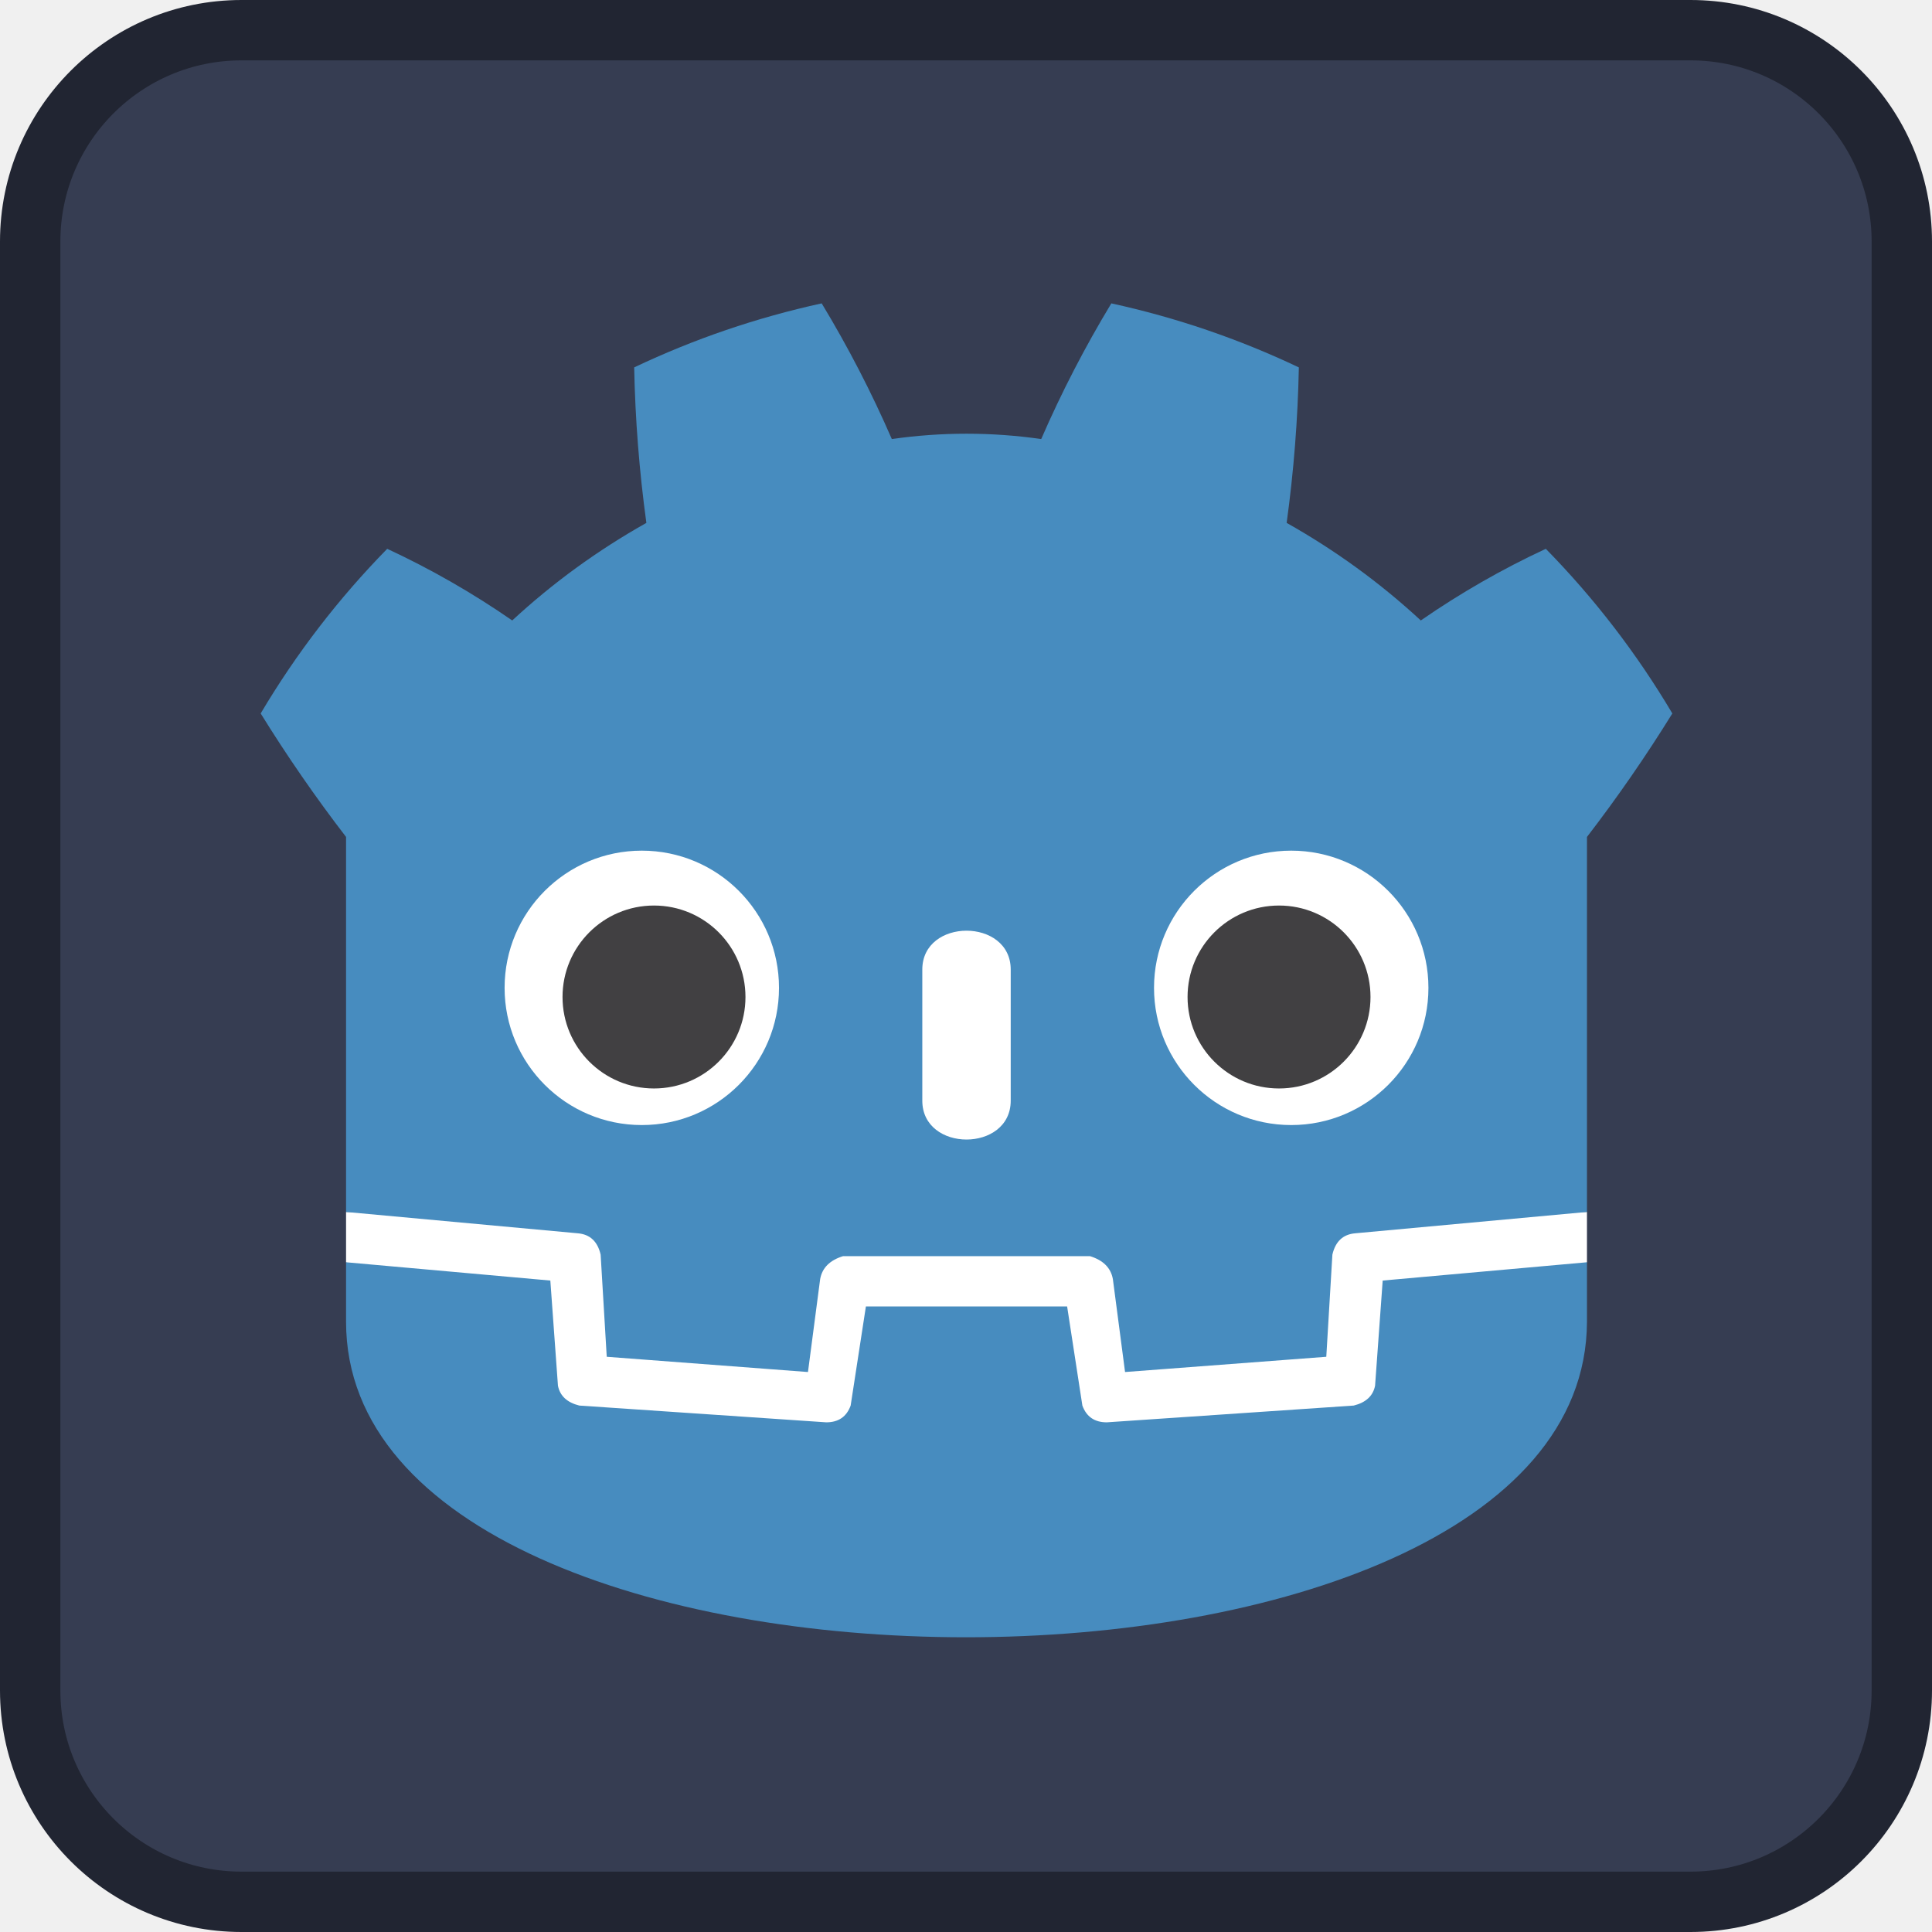
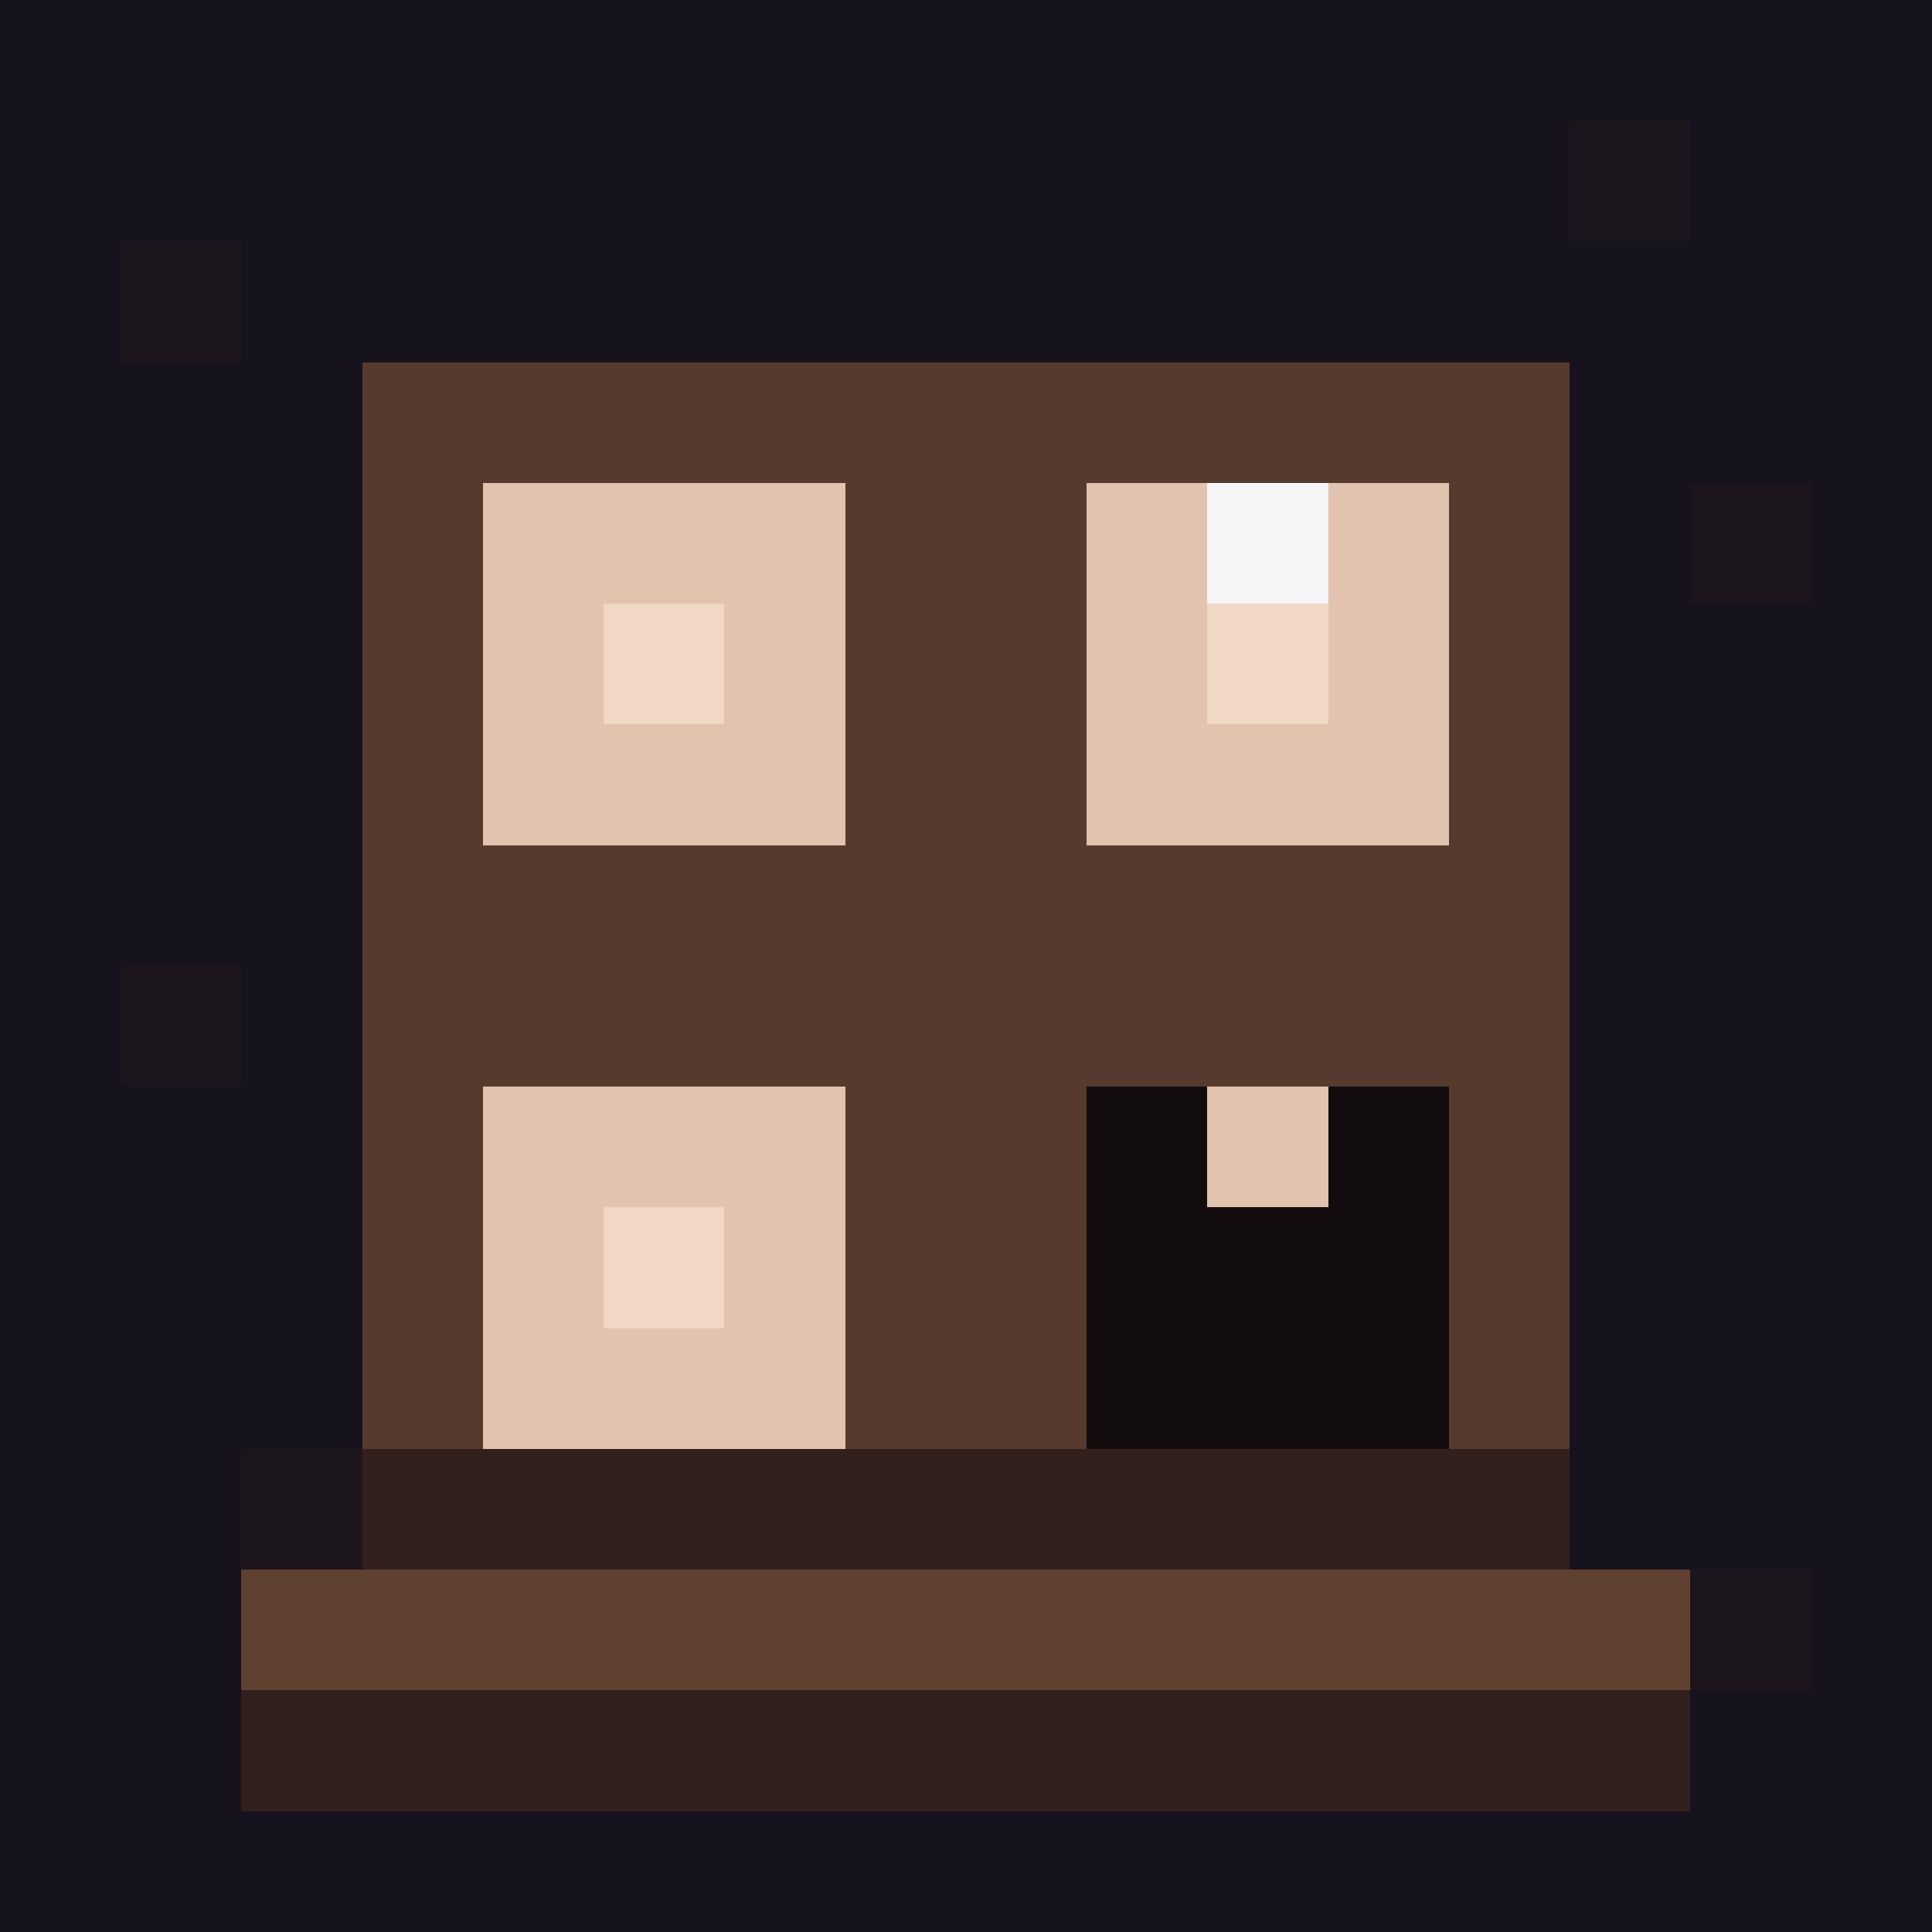
- <svg xmlns="http://www.w3.org/2000/svg" width="128" height="128">
-   <rect width="124" height="124" x="2" y="2" fill="#363d52" stroke="#212532" stroke-width="4" rx="14" />
-   <g fill="#fff" transform="translate(12.322 12.322)scale(.101)">
-     <path d="M105 673v33q407 354 814 0v-33z" />
-     <path fill="#478cbf" d="m105 673 152 14q12 1 15 14l4 67 132 10 8-61q2-11 15-15h162q13 4 15 15l8 61 132-10 4-67q3-13 15-14l152-14V427q30-39 56-81-35-59-83-108-43 20-82 47-40-37-88-64 7-51 8-102-59-28-123-42-26 43-46 89-49-7-98 0-20-46-46-89-64 14-123 42 1 51 8 102-48 27-88 64-39-27-82-47-48 49-83 108 26 42 56 81zm0 33v39c0 276 813 276 814 0v-39l-134 12-5 69q-2 10-14 13l-162 11q-12 0-16-11l-10-65H446l-10 65q-4 11-16 11l-162-11q-12-3-14-13l-5-69z" />
-     <path d="M483 600c0 34 58 34 58 0v-86c0-34-58-34-58 0z" />
-     <circle cx="725" cy="526" r="90" />
-     <circle cx="299" cy="526" r="90" />
-   </g>
-   <g fill="#414042" transform="translate(12.322 12.322)scale(.101)">
-     <circle cx="307" cy="532" r="60" />
-     <circle cx="717" cy="532" r="60" />
-   </g>
+ <svg xmlns="http://www.w3.org/2000/svg" viewBox="0 0 16 16" width="128" height="128" shape-rendering="crispEdges">
+   <rect width="16" height="16" fill="#16121e" />
+   <rect x="13" y="1" width="1" height="1" fill="#1c161c" />
+   <rect x="1" y="2" width="1" height="1" fill="#1c161c" />
+   <rect x="3" y="3" width="1" height="1" fill="#553a2d" />
+   <rect x="4" y="3" width="1" height="1" fill="#553a2d" />
+   <rect x="5" y="3" width="1" height="1" fill="#553a2d" />
+   <rect x="6" y="3" width="1" height="1" fill="#553a2d" />
+   <rect x="7" y="3" width="1" height="1" fill="#553a2d" />
+   <rect x="8" y="3" width="1" height="1" fill="#553a2d" />
+   <rect x="9" y="3" width="1" height="1" fill="#553a2d" />
+   <rect x="10" y="3" width="1" height="1" fill="#553a2d" />
+   <rect x="11" y="3" width="1" height="1" fill="#553a2d" />
+   <rect x="12" y="3" width="1" height="1" fill="#553a2d" />
+   <rect x="3" y="4" width="1" height="1" fill="#553a2d" />
+   <rect x="4" y="4" width="1" height="1" fill="#e1c3af" />
+   <rect x="5" y="4" width="1" height="1" fill="#e1c3af" />
+   <rect x="6" y="4" width="1" height="1" fill="#e1c3af" />
+   <rect x="7" y="4" width="1" height="1" fill="#553a2d" />
+   <rect x="8" y="4" width="1" height="1" fill="#553a2d" />
+   <rect x="9" y="4" width="1" height="1" fill="#e1c3af" />
+   <rect x="10" y="4" width="1" height="1" fill="#f5f5f8" />
+   <rect x="11" y="4" width="1" height="1" fill="#e1c3af" />
+   <rect x="12" y="4" width="1" height="1" fill="#553a2d" />
+   <rect x="14" y="4" width="1" height="1" fill="#1c161c" />
+   <rect x="3" y="5" width="1" height="1" fill="#553a2d" />
+   <rect x="4" y="5" width="1" height="1" fill="#e1c3af" />
+   <rect x="5" y="5" width="1" height="1" fill="#f0d7c6" />
+   <rect x="6" y="5" width="1" height="1" fill="#e1c3af" />
+   <rect x="7" y="5" width="1" height="1" fill="#553a2d" />
+   <rect x="8" y="5" width="1" height="1" fill="#553a2d" />
+   <rect x="9" y="5" width="1" height="1" fill="#e1c3af" />
+   <rect x="10" y="5" width="1" height="1" fill="#f0d7c6" />
+   <rect x="11" y="5" width="1" height="1" fill="#e1c3af" />
+   <rect x="12" y="5" width="1" height="1" fill="#553a2d" />
+   <rect x="3" y="6" width="1" height="1" fill="#553a2d" />
+   <rect x="4" y="6" width="1" height="1" fill="#e1c3af" />
+   <rect x="5" y="6" width="1" height="1" fill="#e1c3af" />
+   <rect x="6" y="6" width="1" height="1" fill="#e1c3af" />
+   <rect x="7" y="6" width="1" height="1" fill="#553a2d" />
+   <rect x="8" y="6" width="1" height="1" fill="#553a2d" />
+   <rect x="9" y="6" width="1" height="1" fill="#e1c3af" />
+   <rect x="10" y="6" width="1" height="1" fill="#e1c3af" />
+   <rect x="11" y="6" width="1" height="1" fill="#e1c3af" />
+   <rect x="12" y="6" width="1" height="1" fill="#553a2d" />
+   <rect x="3" y="7" width="1" height="1" fill="#553a2d" />
+   <rect x="4" y="7" width="1" height="1" fill="#553a2d" />
+   <rect x="5" y="7" width="1" height="1" fill="#553a2d" />
+   <rect x="6" y="7" width="1" height="1" fill="#553a2d" />
+   <rect x="7" y="7" width="1" height="1" fill="#553a2d" />
+   <rect x="8" y="7" width="1" height="1" fill="#553a2d" />
+   <rect x="9" y="7" width="1" height="1" fill="#553a2d" />
+   <rect x="10" y="7" width="1" height="1" fill="#553a2d" />
+   <rect x="11" y="7" width="1" height="1" fill="#553a2d" />
+   <rect x="12" y="7" width="1" height="1" fill="#553a2d" />
+   <rect x="1" y="8" width="1" height="1" fill="#1c161c" />
+   <rect x="3" y="8" width="1" height="1" fill="#553a2d" />
+   <rect x="4" y="8" width="1" height="1" fill="#553a2d" />
+   <rect x="5" y="8" width="1" height="1" fill="#553a2d" />
+   <rect x="6" y="8" width="1" height="1" fill="#553a2d" />
+   <rect x="7" y="8" width="1" height="1" fill="#553a2d" />
+   <rect x="8" y="8" width="1" height="1" fill="#553a2d" />
+   <rect x="9" y="8" width="1" height="1" fill="#553a2d" />
+   <rect x="10" y="8" width="1" height="1" fill="#553a2d" />
+   <rect x="11" y="8" width="1" height="1" fill="#553a2d" />
+   <rect x="12" y="8" width="1" height="1" fill="#553a2d" />
+   <rect x="3" y="9" width="1" height="1" fill="#553a2d" />
+   <rect x="4" y="9" width="1" height="1" fill="#e1c3af" />
+   <rect x="5" y="9" width="1" height="1" fill="#e1c3af" />
+   <rect x="6" y="9" width="1" height="1" fill="#e1c3af" />
+   <rect x="7" y="9" width="1" height="1" fill="#553a2d" />
+   <rect x="8" y="9" width="1" height="1" fill="#553a2d" />
+   <rect x="9" y="9" width="1" height="1" fill="#120c0f" />
+   <rect x="10" y="9" width="1" height="1" fill="#e1c3af" />
+   <rect x="11" y="9" width="1" height="1" fill="#120c0f" />
+   <rect x="12" y="9" width="1" height="1" fill="#553a2d" />
+   <rect x="3" y="10" width="1" height="1" fill="#553a2d" />
+   <rect x="4" y="10" width="1" height="1" fill="#e1c3af" />
+   <rect x="5" y="10" width="1" height="1" fill="#f0d7c6" />
+   <rect x="6" y="10" width="1" height="1" fill="#e1c3af" />
+   <rect x="7" y="10" width="1" height="1" fill="#553a2d" />
+   <rect x="8" y="10" width="1" height="1" fill="#553a2d" />
+   <rect x="9" y="10" width="1" height="1" fill="#120c0f" />
+   <rect x="10" y="10" width="1" height="1" fill="#120c0f" />
+   <rect x="11" y="10" width="1" height="1" fill="#120c0f" />
+   <rect x="12" y="10" width="1" height="1" fill="#553a2d" />
+   <rect x="3" y="11" width="1" height="1" fill="#553a2d" />
+   <rect x="4" y="11" width="1" height="1" fill="#e1c3af" />
+   <rect x="5" y="11" width="1" height="1" fill="#e1c3af" />
+   <rect x="6" y="11" width="1" height="1" fill="#e1c3af" />
+   <rect x="7" y="11" width="1" height="1" fill="#553a2d" />
+   <rect x="8" y="11" width="1" height="1" fill="#553a2d" />
+   <rect x="9" y="11" width="1" height="1" fill="#120c0f" />
+   <rect x="10" y="11" width="1" height="1" fill="#120c0f" />
+   <rect x="11" y="11" width="1" height="1" fill="#120c0f" />
+   <rect x="12" y="11" width="1" height="1" fill="#553a2d" />
+   <rect x="2" y="12" width="1" height="1" fill="#1c161c" />
+   <rect x="3" y="12" width="1" height="1" fill="#32201c" />
+   <rect x="4" y="12" width="1" height="1" fill="#32201c" />
+   <rect x="5" y="12" width="1" height="1" fill="#32201c" />
+   <rect x="6" y="12" width="1" height="1" fill="#32201c" />
+   <rect x="7" y="12" width="1" height="1" fill="#32201c" />
+   <rect x="8" y="12" width="1" height="1" fill="#32201c" />
+   <rect x="9" y="12" width="1" height="1" fill="#32201c" />
+   <rect x="10" y="12" width="1" height="1" fill="#32201c" />
+   <rect x="11" y="12" width="1" height="1" fill="#32201c" />
+   <rect x="12" y="12" width="1" height="1" fill="#32201c" />
+   <rect x="2" y="13" width="1" height="1" fill="#5f4132" />
+   <rect x="3" y="13" width="1" height="1" fill="#5f4132" />
+   <rect x="4" y="13" width="1" height="1" fill="#5f4132" />
+   <rect x="5" y="13" width="1" height="1" fill="#5f4132" />
+   <rect x="6" y="13" width="1" height="1" fill="#5f4132" />
+   <rect x="7" y="13" width="1" height="1" fill="#5f4132" />
+   <rect x="8" y="13" width="1" height="1" fill="#5f4132" />
+   <rect x="9" y="13" width="1" height="1" fill="#5f4132" />
+   <rect x="10" y="13" width="1" height="1" fill="#5f4132" />
+   <rect x="11" y="13" width="1" height="1" fill="#5f4132" />
+   <rect x="12" y="13" width="1" height="1" fill="#5f4132" />
+   <rect x="13" y="13" width="1" height="1" fill="#5f4132" />
+   <rect x="14" y="13" width="1" height="1" fill="#1c161c" />
+   <rect x="2" y="14" width="1" height="1" fill="#32201c" />
+   <rect x="3" y="14" width="1" height="1" fill="#32201c" />
+   <rect x="4" y="14" width="1" height="1" fill="#32201c" />
+   <rect x="5" y="14" width="1" height="1" fill="#32201c" />
+   <rect x="6" y="14" width="1" height="1" fill="#32201c" />
+   <rect x="7" y="14" width="1" height="1" fill="#32201c" />
+   <rect x="8" y="14" width="1" height="1" fill="#32201c" />
+   <rect x="9" y="14" width="1" height="1" fill="#32201c" />
+   <rect x="10" y="14" width="1" height="1" fill="#32201c" />
+   <rect x="11" y="14" width="1" height="1" fill="#32201c" />
+   <rect x="12" y="14" width="1" height="1" fill="#32201c" />
+   <rect x="13" y="14" width="1" height="1" fill="#32201c" />
</svg>
